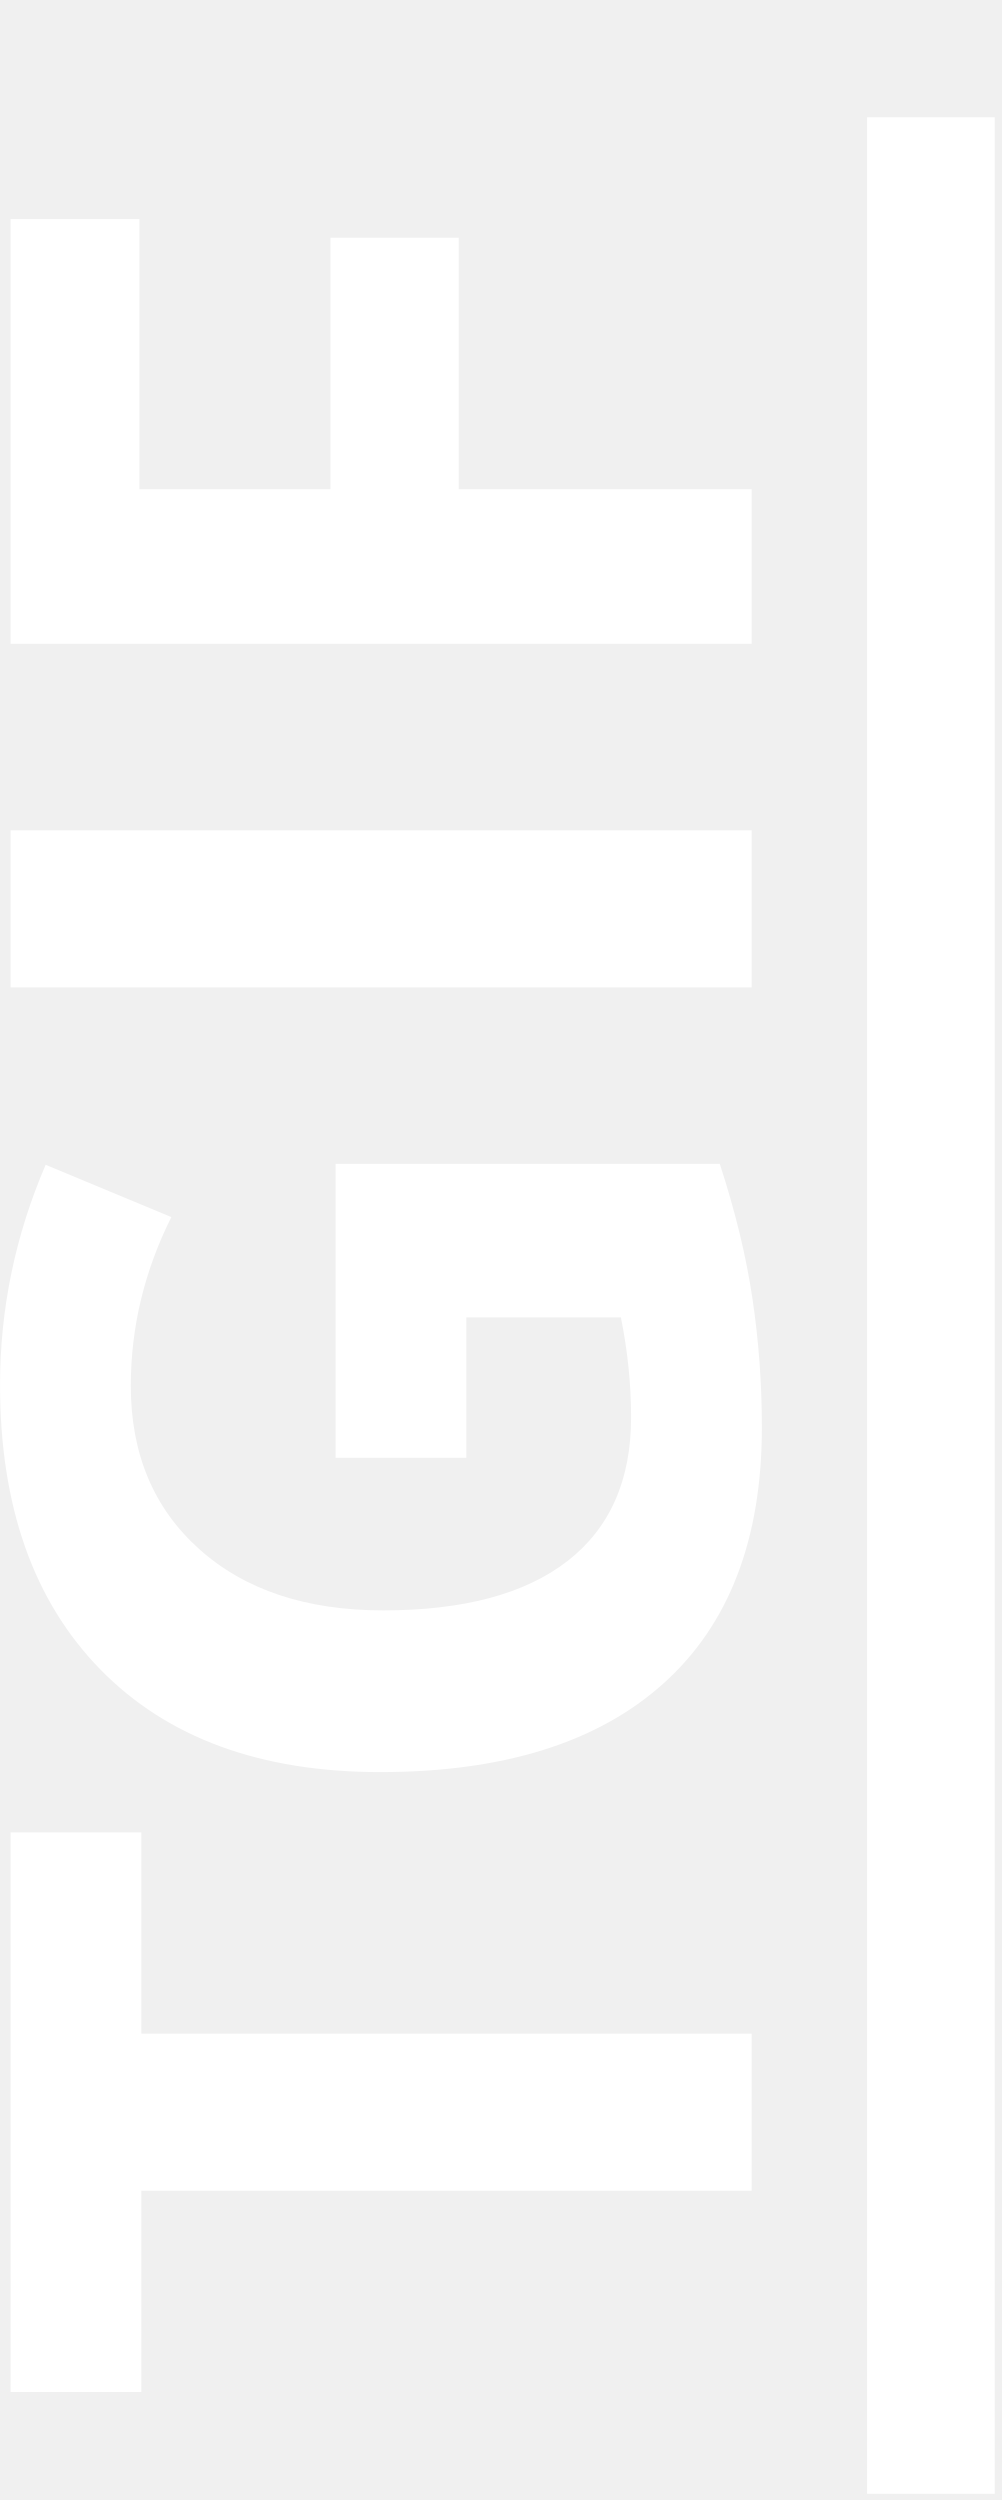
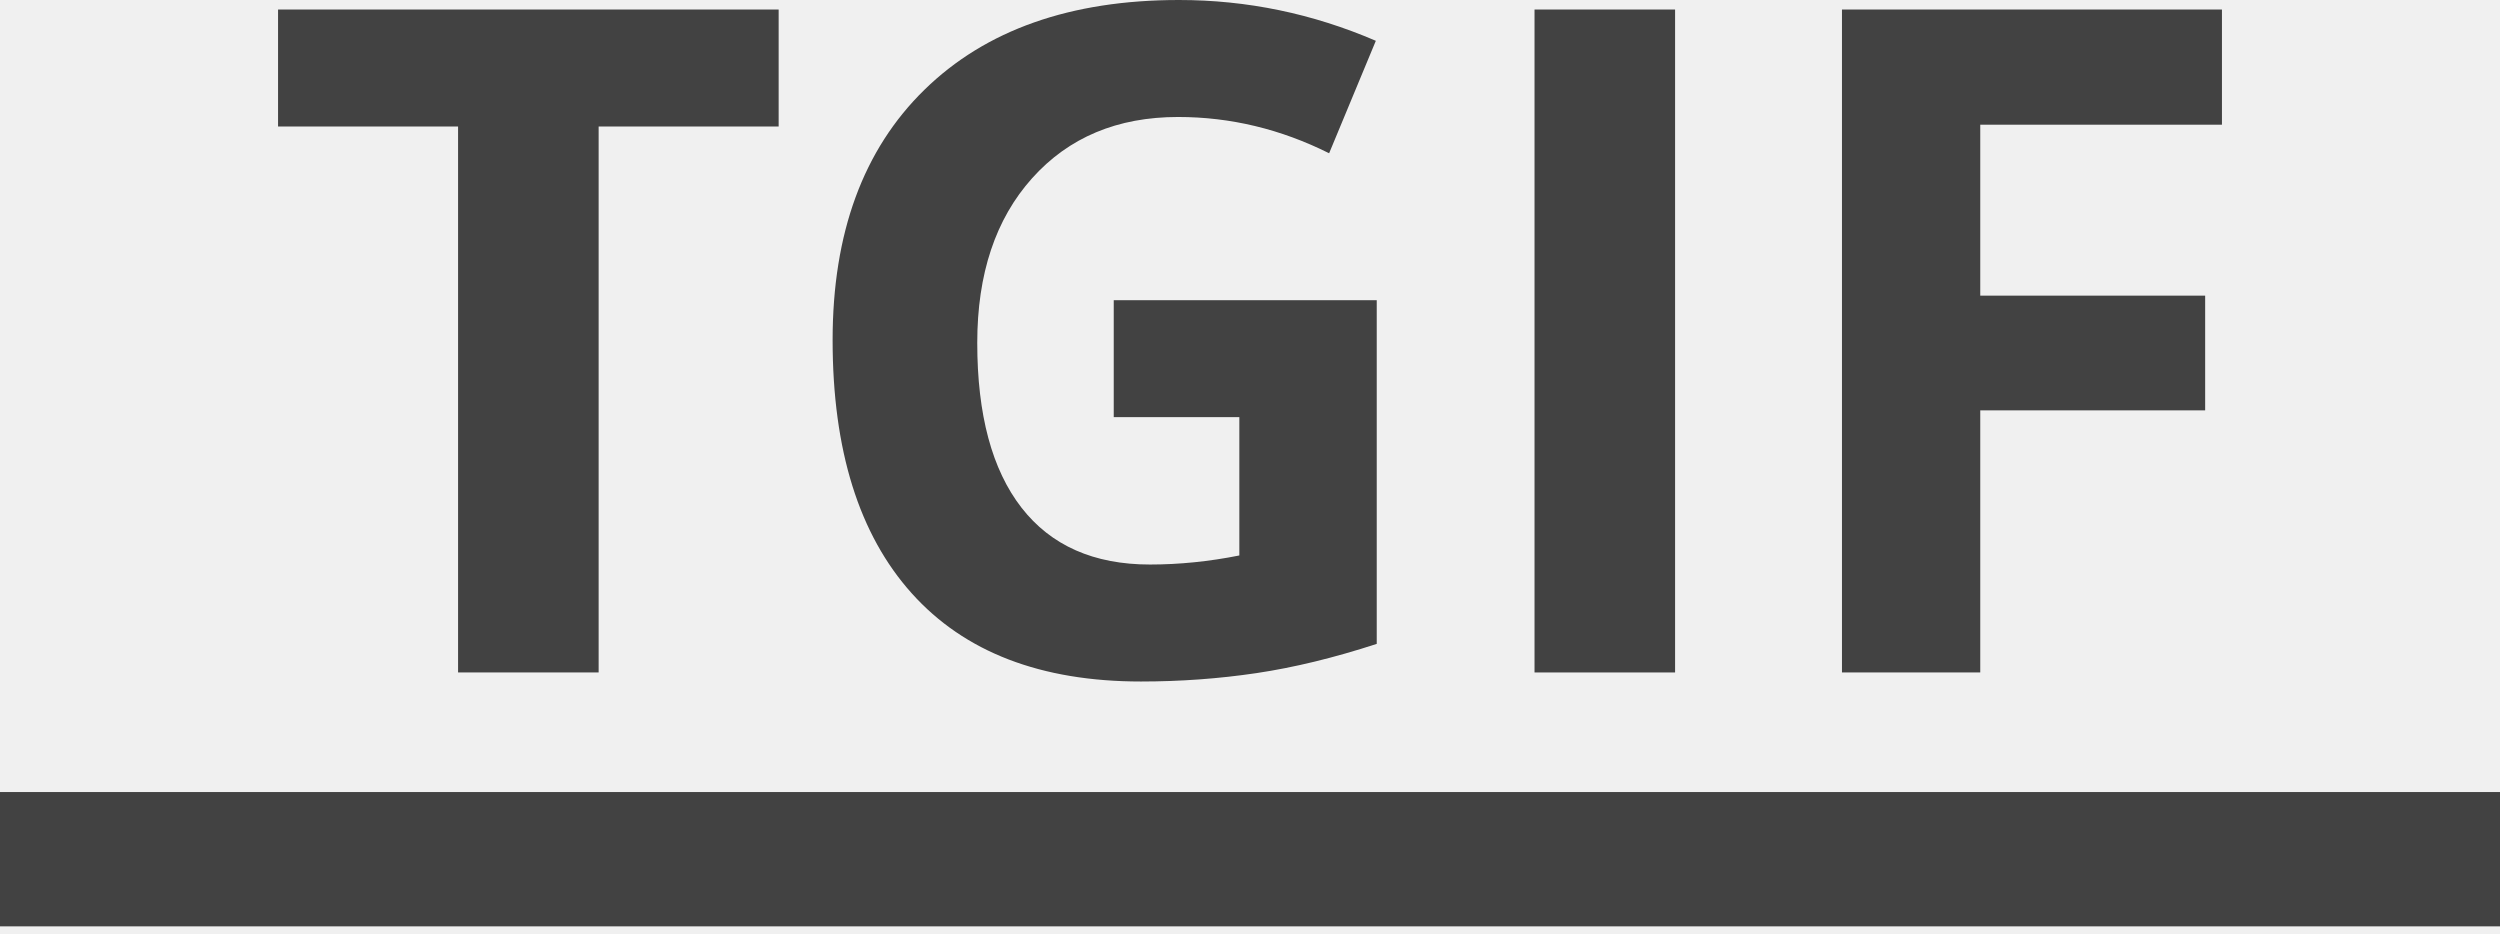
- <svg xmlns="http://www.w3.org/2000/svg" width="100%" height="15rem" viewBox="0 0 129 322" version="1.1" xml:space="preserve" style="fill-rule:evenodd;clip-rule:evenodd;stroke-linejoin:round;stroke-miterlimit:2;">
-   <rect x="111.677" y="15.104" width="16.445" height="306.094" style="fill:#fff;" />
-   <g id="Sigla" transform="matrix(6.12323e-17,-1,1,6.12323e-17,-823.082,253.543)">
-     <text x="-57.22px" y="919.898px" style="font-family:'OpenSans-Bold', 'Open Sans', sans-serif;font-weight:700;font-size:133.701px;fill:#fff;">TGIF</text>
-   </g>
+ <svg xmlns="http://www.w3.org/2000/svg" width="100%" height="100%" viewBox="0 0 174 65" version="1.1" xml:space="preserve" style="fill-rule:evenodd;clip-rule:evenodd;stroke-linejoin:round;stroke-miterlimit:2;">
+   <path d="M174,64.474l0,-9.348l-174,0l0,9.348l174,0Z" style="fill:#424242;" />
+   <path d="M41.665,46.802l-9.783,0l0,-37.997l-12.529,0l0,-8.142l34.841,0l0,8.142l-12.529,0l0,37.997Z" style="fill:#424242;fill-rule:nonzero;" />
+   <path d="M77.516,20.892l18.305,0l0,23.922c-2.967,0.968 -5.76,1.646 -8.379,2.036c-2.62,0.389 -5.297,0.583 -8.032,0.583c-6.964,0 -12.282,-2.046 -15.953,-6.138c-3.672,-4.092 -5.507,-9.967 -5.507,-17.626c0,-7.448 2.13,-13.254 6.39,-17.42c4.261,-4.166 10.168,-6.249 17.721,-6.249c4.734,0 9.299,0.947 13.697,2.84l-3.251,7.827c-3.366,-1.683 -6.869,-2.525 -10.509,-2.525c-4.229,0 -7.616,1.42 -10.162,4.261c-2.546,2.84 -3.819,6.659 -3.819,11.456c0,5.007 1.026,8.831 3.077,11.472c2.052,2.64 5.034,3.96 8.947,3.96c2.041,0 4.113,-0.21 6.217,-0.631l0,-9.626l-8.742,0l0,-8.142Z" style="fill:#424242;fill-rule:nonzero;" />
+   <rect x="106.803" y="0.663" width="9.783" height="46.14" style="fill:#424242;fill-rule:nonzero;" />
+   <path d="M137.826,46.802l-9.625,0l0,-46.139l26.446,0l0,8.016l-16.821,0l0,11.898l15.653,0l0,7.984l-15.653,0l0,18.241Z" style="fill:#424242;fill-rule:nonzero;" />
</svg>
